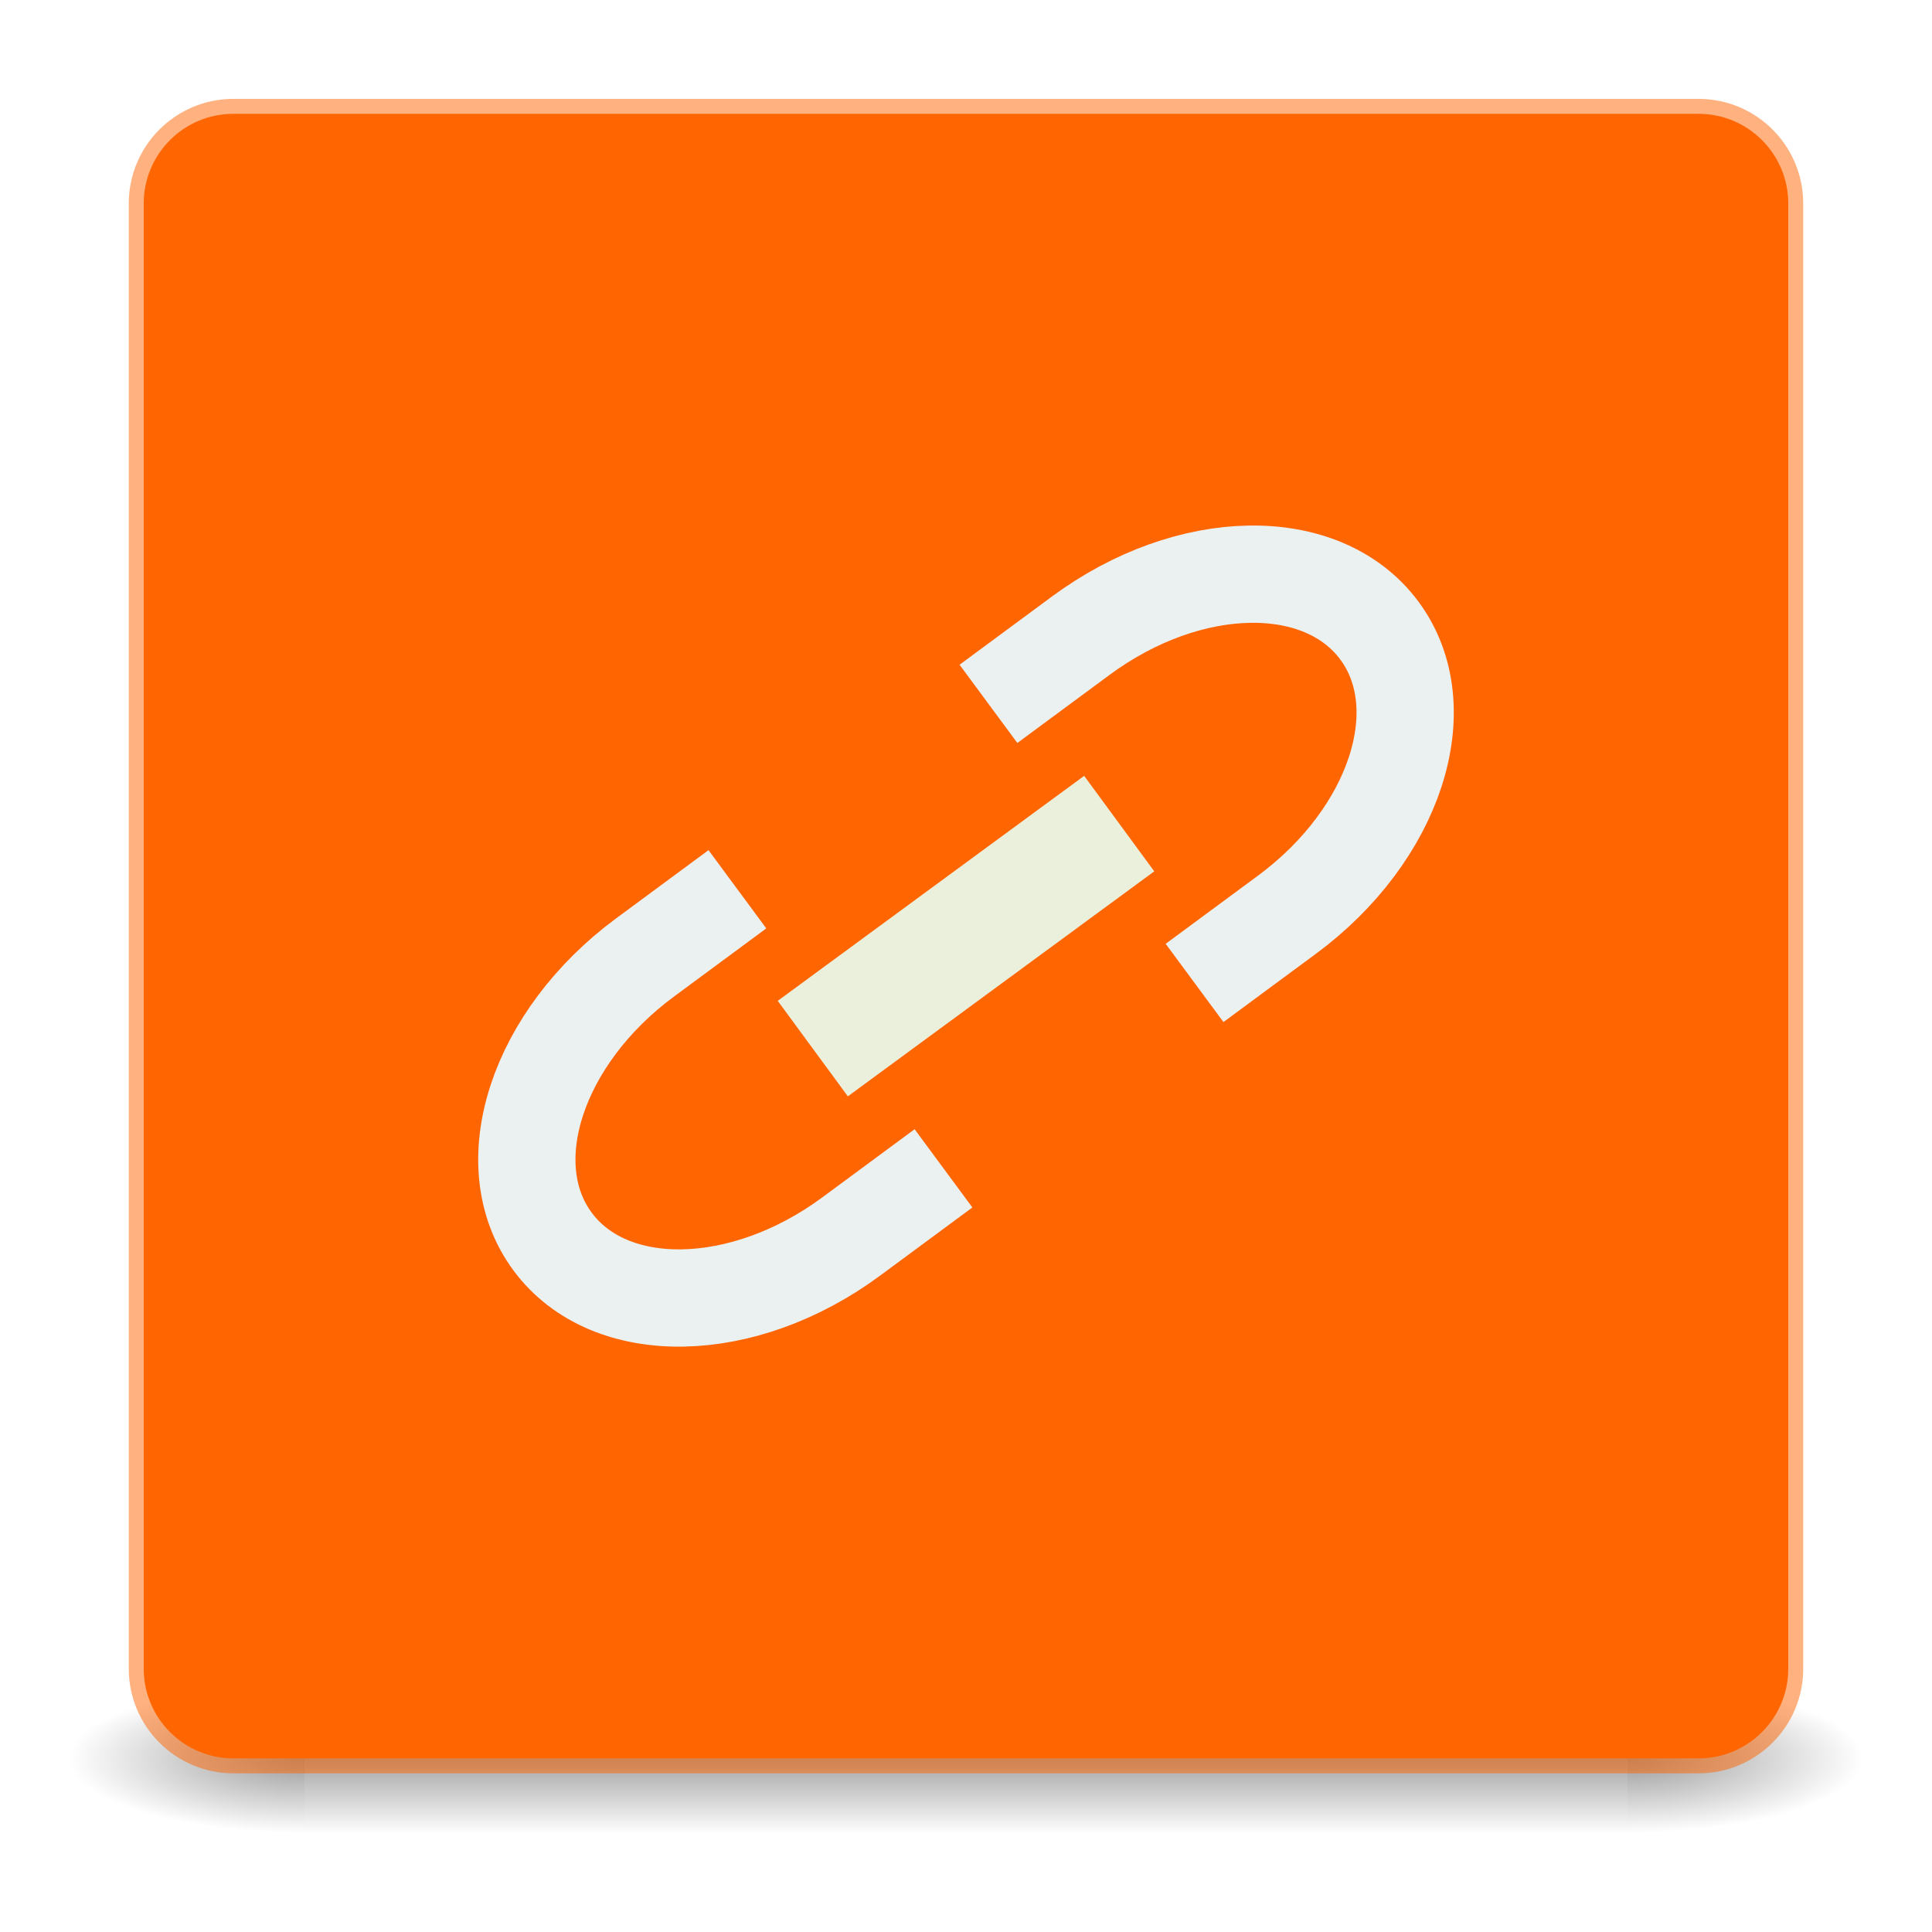
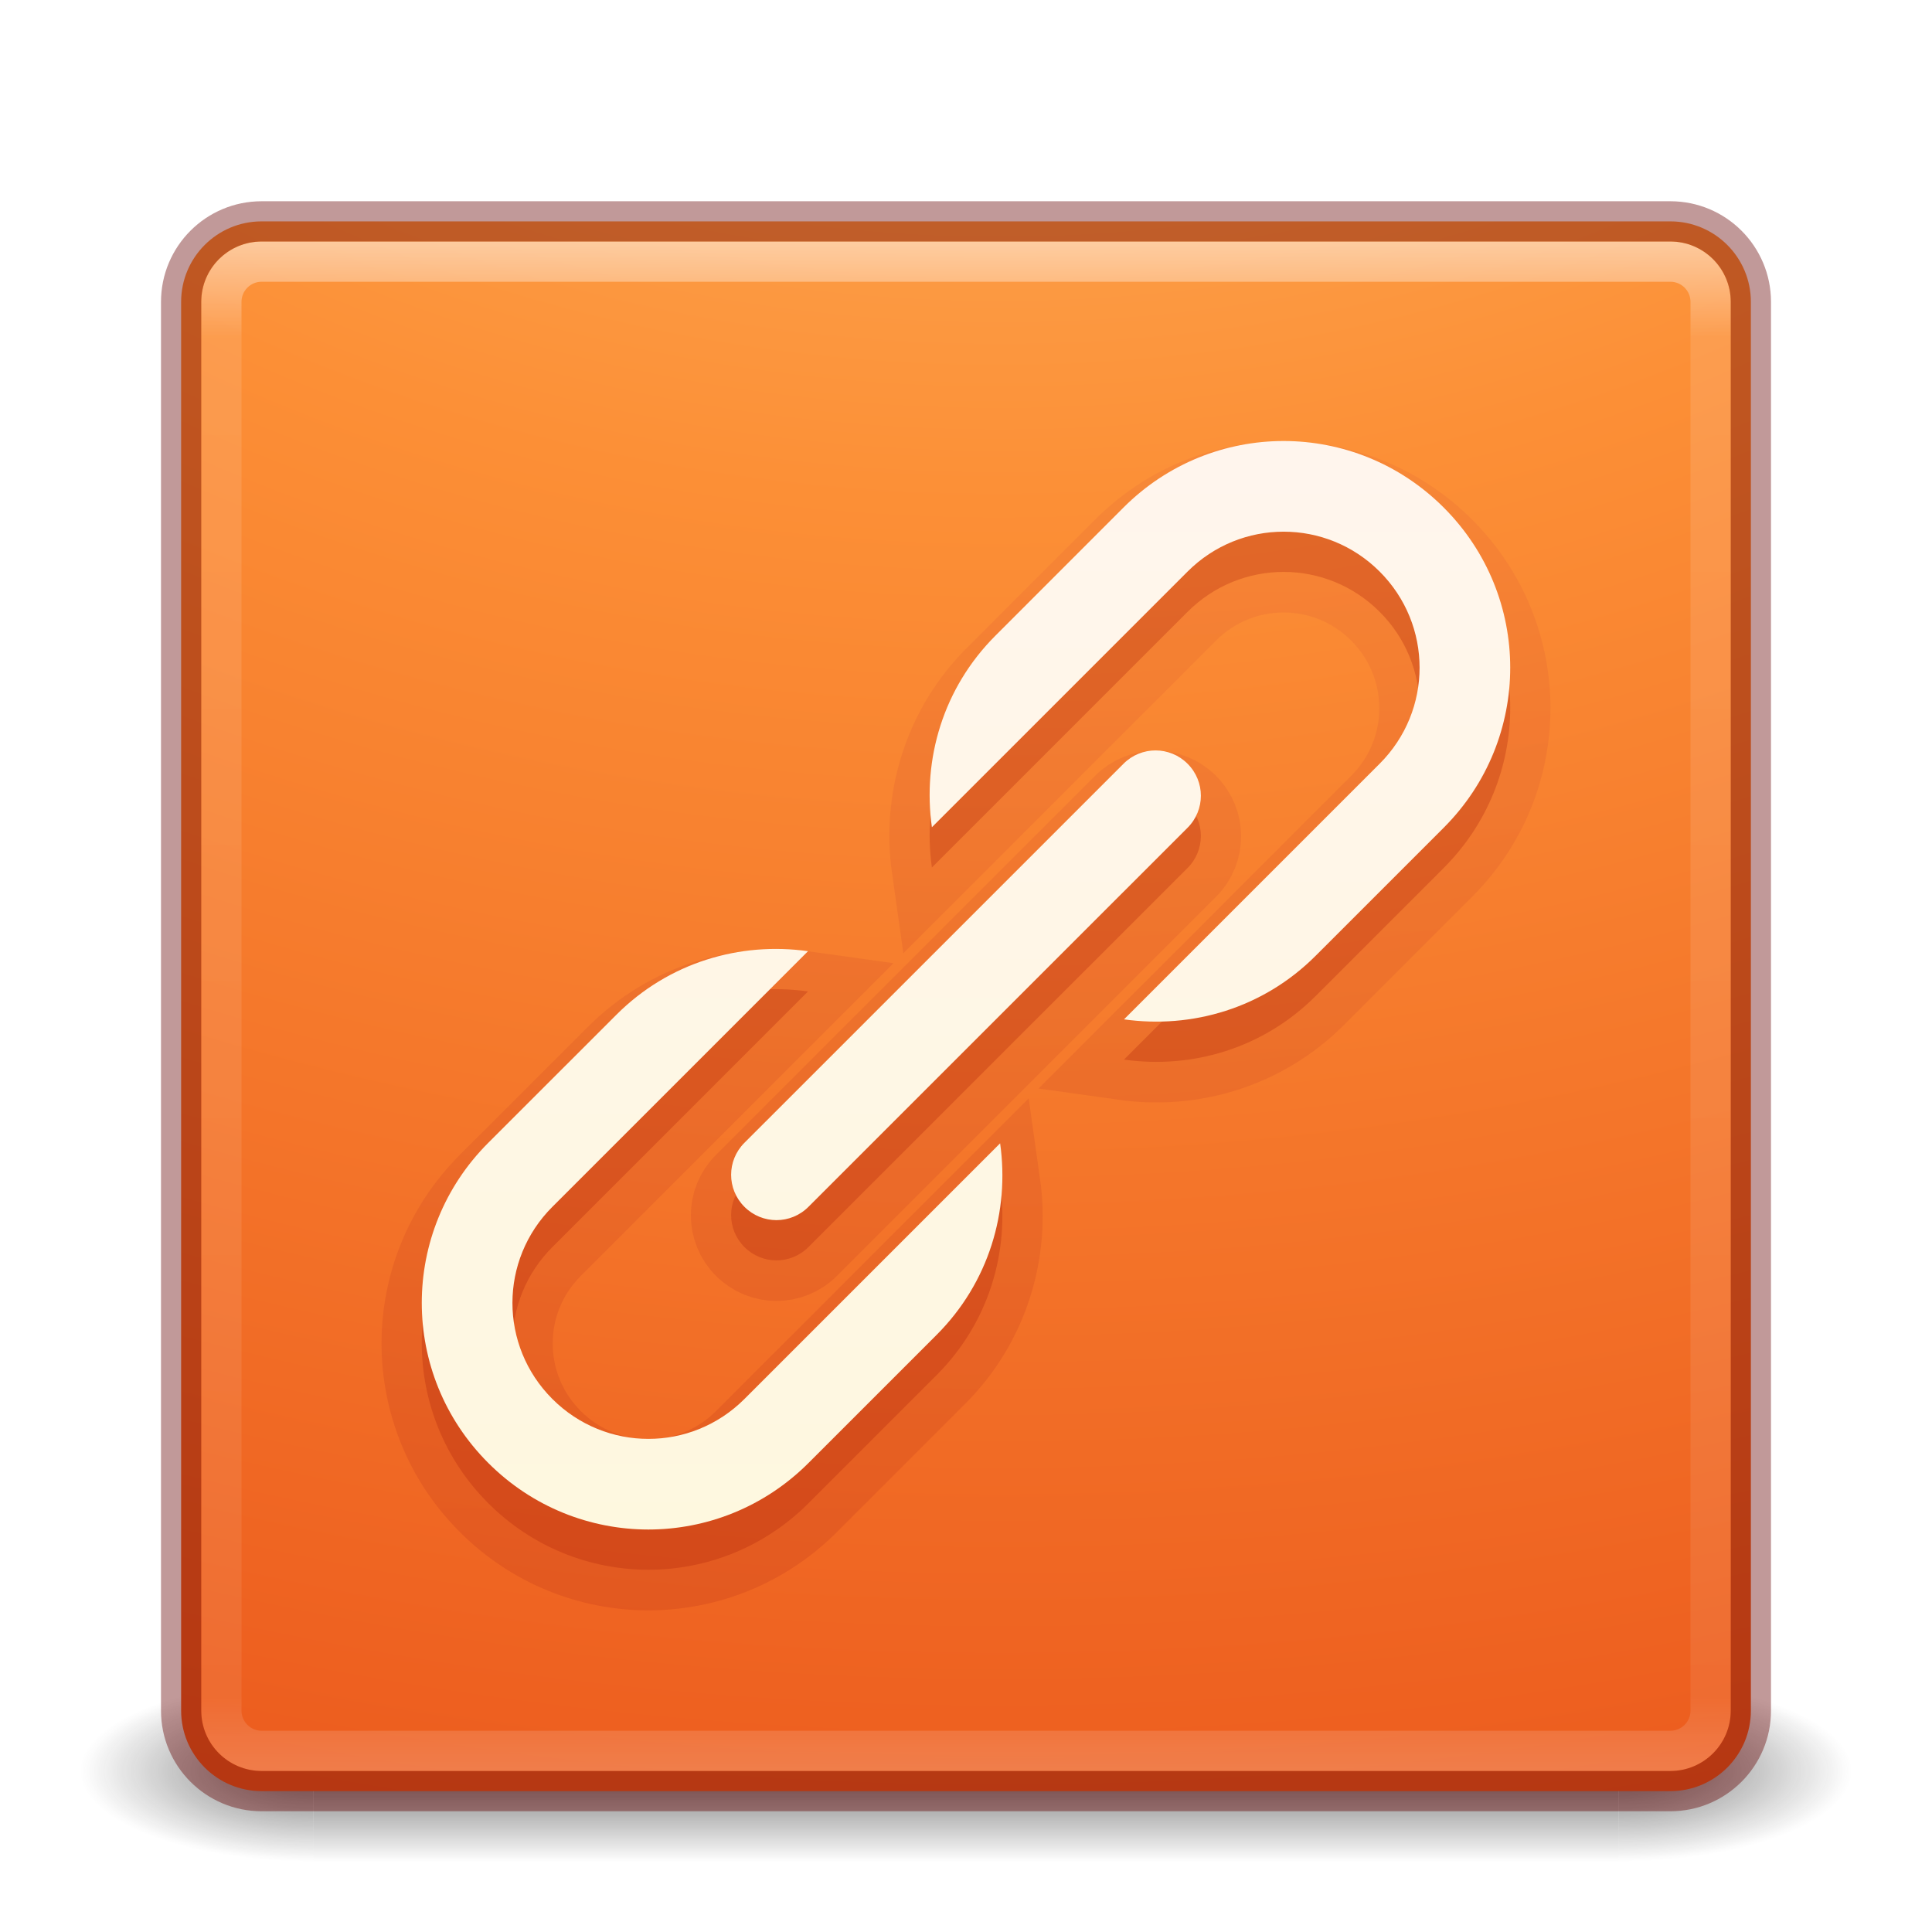
- <svg xmlns="http://www.w3.org/2000/svg" xmlns:xlink="http://www.w3.org/1999/xlink" height="48" id="svg11300" style="display:inline;enable-background:new" version="1.0" viewBox="0 0 48 48" width="48">
-   <defs id="defs3">
-     <linearGradient id="linearGradient10457">
-       <stop id="stop10453" offset="0" style="stop-color:#000000;stop-opacity:1;" />
-       <stop id="stop10455" offset="1" style="stop-color:#000000;stop-opacity:0;" />
+ <svg xmlns="http://www.w3.org/2000/svg" xmlns:xlink="http://www.w3.org/1999/xlink" version="1.1" width="48" height="48" id="svg6649">
+   <defs id="defs6651">
+     <linearGradient x1="167.983" y1="8.508" x2="167.983" y2="54.78" id="linearGradient5414" xlink:href="#linearGradient5803" gradientUnits="userSpaceOnUse" gradientTransform="matrix(0.710907,0,0,0.710907,-91.33499,2.139763)" />
+     <linearGradient id="linearGradient5803">
+       <stop id="stop5805" style="stop-color:#fff5ef;stop-opacity:1" offset="0" />
+       <stop id="stop5807" style="stop-color:#fef8dd;stop-opacity:1" offset="1" />
    </linearGradient>
-     <linearGradient id="linearGradient4712">
-       <stop id="stop4708" offset="0" style="stop-color:#000000;stop-opacity:1;" />
-       <stop id="stop4710" offset="1" style="stop-color:#000000;stop-opacity:0;" />
+     <linearGradient x1="24" y1="5" x2="24" y2="43" id="linearGradient3058" xlink:href="#linearGradient3924-1" gradientUnits="userSpaceOnUse" gradientTransform="translate(4e-6,1.000006)" />
+     <linearGradient id="linearGradient3924-1">
+       <stop id="stop3926-3" style="stop-color:#ffffff;stop-opacity:1" offset="0" />
+       <stop id="stop3928-91" style="stop-color:#ffffff;stop-opacity:0.235" offset="0.063" />
+       <stop id="stop3930-6" style="stop-color:#ffffff;stop-opacity:0.157" offset="0.951" />
+       <stop id="stop3932-6" style="stop-color:#ffffff;stop-opacity:0.392" offset="1" />
    </linearGradient>
-     <linearGradient id="linearGradient4187">
-       <stop id="stop4189" offset="0" style="stop-color:#ffffff;stop-opacity:1" />
-       <stop id="stop4191" offset="0.021" style="stop-color:#ffffff;stop-opacity:0.235" />
-       <stop id="stop4193" offset="0.977" style="stop-color:#ffffff;stop-opacity:0.157" />
-       <stop id="stop4195" offset="1" style="stop-color:#ffffff;stop-opacity:0.392" />
+     <radialGradient cx="6.73" cy="9.957" r="12.672" fx="6.2" fy="9.957" id="radialGradient5521-1" xlink:href="#linearGradient2867-449-88-871-390-598-476-591-434-148-57-177-8-3-3-6-4-8-8-8" gradientUnits="userSpaceOnUse" gradientTransform="matrix(0,9.497552,-11.65996,0,140.9306,-79.16098)" />
+     <linearGradient id="linearGradient2867-449-88-871-390-598-476-591-434-148-57-177-8-3-3-6-4-8-8-8">
+       <stop id="stop3750-1-0-7-6-6-1-3-9" style="stop-color:#ffcd7d;stop-opacity:1" offset="0" />
+       <stop id="stop3752-3-7-4-0-32-8-923-0" style="stop-color:#fc8f36;stop-opacity:1" offset="0.262" />
+       <stop id="stop3754-1-8-5-2-7-6-7-1" style="stop-color:#e23a0e;stop-opacity:1" offset="0.705" />
+       <stop id="stop3756-1-6-2-6-6-1-96-6" style="stop-color:#ac441f;stop-opacity:1" offset="1" />
    </linearGradient>
-     <linearGradient id="linearGradient3702-501-757-6-946">
-       <stop id="stop3228" offset="0" style="stop-color:#181818;stop-opacity:0" />
-       <stop id="stop3230" offset="0.5" style="stop-color:#181818;stop-opacity:1" />
-       <stop id="stop3232" offset="1" style="stop-color:#181818;stop-opacity:0" />
+     <radialGradient cx="4.993" cy="43.5" r="2.5" fx="4.993" fy="43.5" id="radialGradient3013" xlink:href="#linearGradient3688-166-749" gradientUnits="userSpaceOnUse" gradientTransform="matrix(2.003784,0,0,1.4,27.98813,-17.4)" />
+     <linearGradient id="linearGradient3688-166-749">
+       <stop id="stop2883" style="stop-color:#181818;stop-opacity:1" offset="0" />
+       <stop id="stop2885" style="stop-color:#181818;stop-opacity:0" offset="1" />
    </linearGradient>
-     <linearGradient gradientTransform="matrix(1.432432,0,0,1.436283,-2.37842,-2.47078)" gradientUnits="userSpaceOnUse" xlink:href="#linearGradient4712" id="linearGradient3904" x1="24" x2="24" y1="5.909" y2="42.092" />
-     <radialGradient cx="6.73" cy="9.957" fx="6.2" fy="9.957" gradientTransform="matrix(0,13.39398,-16.44353,0,196.902,-114.8937)" gradientUnits="userSpaceOnUse" xlink:href="#linearGradient27416-1-2-0-1" id="radialGradient4147" r="12.672" />
-     <radialGradient cx="4.993" cy="43.5" fx="4.993" fy="43.5" gradientTransform="matrix(6.295251,0,0,1.989728,44.52943,63.17462)" gradientUnits="userSpaceOnUse" xlink:href="#linearGradient4712" id="radialGradient2873-966-168-714" r="2.5" />
-     <radialGradient cx="4.993" cy="43.5" fx="4.993" fy="43.5" gradientTransform="matrix(6.295251,0,0,1.989728,-19.47058,-236.2809)" gradientUnits="userSpaceOnUse" xlink:href="#linearGradient4712" id="radialGradient2875-742-326-419" r="2.5" />
-     <linearGradient gradientTransform="matrix(3.141681,0,0,1.421234,-43.40035,87.90409)" gradientUnits="userSpaceOnUse" xlink:href="#linearGradient3702-501-757-6-946" id="linearGradient2877-634-617-908" x1="25.058" x2="25.058" y1="47.028" y2="39.999" />
-     <linearGradient id="linearGradient27416-1-2-0-1">
-       <stop id="stop27420-2-0-8-7" offset="0" style="stop-color:#8cd5ff;stop-opacity:1" />
-       <stop id="stop10017" offset="0.555" style="stop-color:#3689e6;stop-opacity:1" />
-       <stop id="stop27422-3-5-3-3" offset="1" style="stop-color:#3689e6;stop-opacity:1" />
+     <radialGradient cx="4.993" cy="43.5" r="2.5" fx="4.993" fy="43.5" id="radialGradient3015" xlink:href="#linearGradient3688-464-309" gradientUnits="userSpaceOnUse" gradientTransform="matrix(2.003784,0,0,1.4,-20.01187,-104.4)" />
+     <linearGradient id="linearGradient3688-464-309">
+       <stop id="stop2889" style="stop-color:#181818;stop-opacity:1" offset="0" />
+       <stop id="stop2891" style="stop-color:#181818;stop-opacity:0" offset="1" />
    </linearGradient>
-     <linearGradient gradientTransform="translate(-192,-147)" gradientUnits="userSpaceOnUse" xlink:href="#linearGradient10457" id="linearGradient10667" x1="224" x2="224" y1="196" y2="172" />
-     <linearGradient gradientUnits="userSpaceOnUse" xlink:href="#linearGradient10457" id="linearGradient10681" x1="224" x2="224" y1="196" y2="172" gradientTransform="translate(-192,-148)" />
-     <linearGradient gradientTransform="translate(-192,-149)" gradientUnits="userSpaceOnUse" xlink:href="#linearGradient10457" id="linearGradient10691" x1="229" x2="229" y1="197" y2="173" />
+     <linearGradient id="linearGradient3702-501-757">
+       <stop id="stop2895" style="stop-color:#181818;stop-opacity:0" offset="0" />
+       <stop id="stop2897" style="stop-color:#181818;stop-opacity:1" offset="0.5" />
+       <stop id="stop2899" style="stop-color:#181818;stop-opacity:0" offset="1" />
+     </linearGradient>
+     <linearGradient x1="25.058" y1="47.028" x2="25.058" y2="39.999" id="linearGradient6647" xlink:href="#linearGradient3702-501-757" gradientUnits="userSpaceOnUse" />
+     <linearGradient x1="27.096" y1="10.881" x2="27.096" y2="39.151" id="linearGradient5801" xlink:href="#linearGradient3895-9-0-3-5-2-0-4-9" gradientUnits="userSpaceOnUse" gradientTransform="matrix(1.410256,0,0,1.410256,0.391129,-1.606488)" />
+     <linearGradient id="linearGradient3895-9-0-3-5-2-0-4-9">
+       <stop id="stop3897-0-5-7-89-6-6-7-0" style="stop-color:#dc5639;stop-opacity:1" offset="0" />
+       <stop id="stop3899-8-7-06-3-8-3-8-0" style="stop-color:#9d0f0f;stop-opacity:1" offset="1" />
+     </linearGradient>
+     <linearGradient x1="167.983" y1="8.508" x2="167.983" y2="54.78" id="linearGradient5809" xlink:href="#linearGradient5803" gradientUnits="userSpaceOnUse" gradientTransform="translate(-130,0.3051576)" />
  </defs>
-   <path id="path913" d="m 14.359,34.543 -3.862,2.836" style="opacity:0.149;fill:none;fill-opacity:1;stroke:#000003;stroke-width:1.493;stroke-miterlimit:4;stroke-dasharray:none;stroke-opacity:1" />
-   <g id="g942" transform="matrix(0.3733568,0,0,0.3733568,12.05258,-12.21561)">
-     <rect height="9.949" id="rect2801" style="opacity:0.4;fill:url(#radialGradient2873-966-168-714);fill-opacity:1;stroke:none;stroke-width:2.113" width="15.708" x="75.984" y="144.753" />
-     <rect height="9.949" id="rect3696" style="opacity:0.4;fill:url(#radialGradient2875-742-326-419);fill-opacity:1;stroke:none;stroke-width:2.113" transform="scale(-1)" width="15.708" x="11.984" y="-154.702" />
-     <rect height="9.949" id="rect3700" style="opacity:0.4;fill:url(#linearGradient2877-634-617-908);fill-opacity:1;stroke:none;stroke-width:2.113" width="87.967" x="-11.984" y="144.753" />
-     <rect height="109.435" id="rect5505-21-3-8-5-2-9" rx="5.969" ry="5.969" style="color:#000000;display:inline;overflow:visible;visibility:visible;fill:#ff6500;fill-opacity:1;fill-rule:nonzero;stroke:#ff6500;stroke-width:1.99;stroke-miterlimit:4;stroke-dasharray:none;stroke-opacity:0.498;marker:none;enable-background:accumulate" width="109.435" x="-22.718" y="40.293" />
-     <g style="stroke:#ebf0f1;stroke-opacity:1" transform="matrix(1.301763,-0.9613286,0.9613286,1.301763,42.48528,43.42959)" id="g903">
-       <path style="opacity:1;fill:none;fill-opacity:1;stroke:#ebf0f1;stroke-width:4;stroke-miterlimit:4;stroke-dasharray:none;stroke-opacity:1" d="m -30.565,28.924 h -4.719 c -5.54,0 -10,-3.181 -10,-7.133 0,-3.952 4.46,-7.133 10,-7.133 v 0 h 4.719" id="path891" />
-       <path style="opacity:1;fill:none;fill-opacity:1;stroke:#ebf0f1;stroke-width:4;stroke-miterlimit:4;stroke-dasharray:none;stroke-opacity:1" d="m -17.731,14.658 h 4.721 c 5.54,0 10,3.181 10,7.133 0,3.952 -4.46,7.133 -10,7.133 l -4.721,1e-6" id="path887" />
+   <g id="g4198">
+     <g id="layer1">
+       <g style="opacity:0.6" id="g3712-5" transform="matrix(1.157895,0,0,0.6428571,-3.789476,16.03572)">
+         <rect style="fill:url(#radialGradient3013);fill-opacity:1;stroke:none" id="rect2801-3" y="40" x="38" height="7" width="5" />
+         <rect style="fill:url(#radialGradient3015);fill-opacity:1;stroke:none" id="rect3696-6" transform="scale(-1,-1)" y="-47" x="-10" height="7" width="5" />
+         <rect style="fill:url(#linearGradient6647);fill-opacity:1;stroke:none" id="rect3700-4" y="40" x="10" height="7" width="28" />
+       </g>
+       <rect style="color:#000000;fill:url(#radialGradient5521-1);fill-opacity:1;fill-rule:nonzero;stroke:none;stroke-width:1;marker:none;visibility:visible;display:inline;overflow:visible;enable-background:accumulate" id="rect5505-21" y="5.5" x="4.5" ry="2" rx="2" height="39" width="39" />
+       <rect style="opacity:0.5;fill:none;stroke:url(#linearGradient3058);stroke-width:1;stroke-linecap:round;stroke-linejoin:round;stroke-miterlimit:4;stroke-opacity:1;stroke-dasharray:none;stroke-dashoffset:0" id="rect6741" y="6.5" x="5.5" ry="1" rx="1" height="37" width="37" />
+       <rect style="opacity:0.4;color:#000000;fill:none;stroke:#640000;stroke-width:1;stroke-linecap:round;stroke-linejoin:round;stroke-miterlimit:4;stroke-opacity:1;stroke-dasharray:none;stroke-dashoffset:0;marker:none;visibility:visible;display:inline;overflow:visible;enable-background:accumulate" id="rect5505-21-3-2" y="5.5" x="4.5" ry="2" rx="2" height="39" width="39" />
    </g>
-     <path id="path889" d="M 42.195,87.524 21.805,102.496" style="opacity:1;fill:none;fill-opacity:1;stroke:#ebf0dd;stroke-width:7.884;stroke-miterlimit:4;stroke-dasharray:none;stroke-opacity:1" />
+     <g transform="matrix(0.75,0,0,0.75,0.4067918,0.8283848)" id="g4185">
+       <path id="path4226" d="m 15.633,38.096 c -2.938,2.938 -2.938,7.669 -1e-6,10.607 2.938,2.938 7.669,2.938 10.607,0 l 4.243,-4.243 c 1.737,-1.737 2.422,-4.098 2.105,-6.347 l -4.226,4.226 -1.061,1.061 -3.182,3.182 c -1.763,1.763 -4.601,1.763 -6.364,0 -1.763,-1.763 -1.763,-4.601 0,-6.364 l 3.182,-3.182 1.061,-1.061 4.226,-4.226 c -2.25,-0.317 -4.61,0.367 -6.347,2.105 z M 32.433,21.296 c -1.737,1.737 -2.422,4.098 -2.105,6.347 l 4.226,-4.226 1.061,-1.061 3.182,-3.182 c 1.763,-1.763 4.601,-1.763 6.364,-10e-7 1.763,1.763 1.763,4.601 0,6.364 l -3.182,3.182 -1.061,1.061 -4.226,4.226 c 2.25,0.317 4.61,-0.367 6.347,-2.105 l 4.243,-4.243 c 2.938,-2.938 2.938,-7.669 0,-10.607 -2.938,-2.938 -7.669,-2.938 -10.607,0 z m -8.315,16.8 c -0.588,0.588 -0.588,1.534 0,2.121 0.588,0.588 1.534,0.588 2.121,0 L 38.797,27.66 c 0.588,-0.588 0.588,-1.534 0,-2.121 -0.588,-0.588 -1.534,-0.588 -2.121,10e-7 z" style="color:#000000;clip-rule:nonzero;display:inline;overflow:visible;visibility:visible;opacity:0.15;isolation:auto;mix-blend-mode:normal;color-interpolation:sRGB;color-interpolation-filters:linearRGB;solid-color:#000000;solid-opacity:1;fill:none;fill-opacity:1;fill-rule:nonzero;stroke:url(#linearGradient5801);stroke-width:2.667;stroke-linecap:butt;stroke-linejoin:miter;stroke-miterlimit:4;stroke-dasharray:none;stroke-dashoffset:0;stroke-opacity:1;marker:none;color-rendering:auto;image-rendering:auto;shape-rendering:auto;text-rendering:auto;enable-background:accumulate" />
+       <path style="color:#000000;clip-rule:nonzero;display:inline;overflow:visible;visibility:visible;opacity:0.3;isolation:auto;mix-blend-mode:normal;color-interpolation:sRGB;color-interpolation-filters:linearRGB;solid-color:#000000;solid-opacity:1;fill:#ae2109;fill-opacity:1;fill-rule:nonzero;stroke:none;stroke-width:1;stroke-linecap:butt;stroke-linejoin:miter;stroke-miterlimit:4;stroke-dasharray:none;stroke-dashoffset:0;stroke-opacity:1;marker:none;color-rendering:auto;image-rendering:auto;shape-rendering:auto;text-rendering:auto;enable-background:accumulate" d="m 15.633,38.085 c -2.938,2.938 -2.938,7.669 -1e-6,10.607 2.938,2.938 7.669,2.938 10.607,0 l 4.243,-4.243 c 1.737,-1.737 2.422,-4.098 2.105,-6.347 l -4.226,4.226 -1.061,1.061 -3.182,3.182 c -1.763,1.763 -4.601,1.763 -6.364,0 -1.763,-1.763 -1.763,-4.601 0,-6.364 l 3.182,-3.182 1.061,-1.061 4.226,-4.226 c -2.25,-0.317 -4.61,0.367 -6.347,2.105 z M 32.433,21.285 c -1.737,1.737 -2.422,4.098 -2.105,6.347 l 4.226,-4.226 1.061,-1.061 3.182,-3.182 c 1.763,-1.763 4.601,-1.763 6.364,-1e-6 1.763,1.763 1.763,4.601 0,6.364 l -3.182,3.182 -1.061,1.061 -4.226,4.226 c 2.25,0.317 4.61,-0.367 6.347,-2.105 l 4.243,-4.243 c 2.938,-2.938 2.938,-7.669 0,-10.607 -2.938,-2.938 -7.669,-2.938 -10.607,0 z m -8.315,16.8 c -0.588,0.588 -0.588,1.534 0,2.121 0.588,0.588 1.534,0.588 2.121,0 L 38.797,27.649 c 0.588,-0.588 0.588,-1.534 0,-2.121 -0.588,-0.588 -1.534,-0.588 -2.121,10e-7 z" id="path4548" />
+       <path id="rect4753" d="m 15.633,36.752 c -2.938,2.938 -2.938,7.669 -1e-6,10.607 2.938,2.938 7.669,2.938 10.607,0 l 4.243,-4.243 c 1.737,-1.737 2.422,-4.098 2.105,-6.347 l -4.226,4.226 -1.061,1.061 -3.182,3.182 c -1.763,1.763 -4.601,1.763 -6.364,0 -1.763,-1.763 -1.763,-4.601 0,-6.364 l 3.182,-3.182 1.061,-1.061 4.226,-4.226 c -2.25,-0.317 -4.61,0.367 -6.347,2.105 z M 32.433,19.952 c -1.737,1.737 -2.422,4.098 -2.105,6.347 l 4.226,-4.226 1.061,-1.061 3.182,-3.182 c 1.763,-1.763 4.601,-1.763 6.364,-1e-6 1.763,1.763 1.763,4.601 0,6.364 l -3.182,3.182 -1.061,1.061 -4.226,4.226 c 2.25,0.317 4.61,-0.367 6.347,-2.105 l 4.243,-4.243 c 2.938,-2.938 2.938,-7.669 0,-10.607 -2.938,-2.938 -7.669,-2.938 -10.607,0 z m -8.315,16.8 c -0.588,0.588 -0.588,1.534 0,2.121 0.588,0.588 1.534,0.588 2.121,0 L 38.797,26.316 c 0.588,-0.588 0.588,-1.534 0,-2.121 -0.588,-0.588 -1.534,-0.588 -2.121,1e-6 z" style="color:#000000;clip-rule:nonzero;display:inline;overflow:visible;visibility:visible;opacity:1;isolation:auto;mix-blend-mode:normal;color-interpolation:sRGB;color-interpolation-filters:linearRGB;solid-color:#000000;solid-opacity:1;fill:url(#linearGradient5809);fill-opacity:1;fill-rule:nonzero;stroke:none;stroke-width:1;stroke-linecap:butt;stroke-linejoin:miter;stroke-miterlimit:4;stroke-dasharray:none;stroke-dashoffset:0;stroke-opacity:1;color-rendering:auto;image-rendering:auto;shape-rendering:auto;text-rendering:auto;enable-background:accumulate" />
+     </g>
  </g>
</svg>
